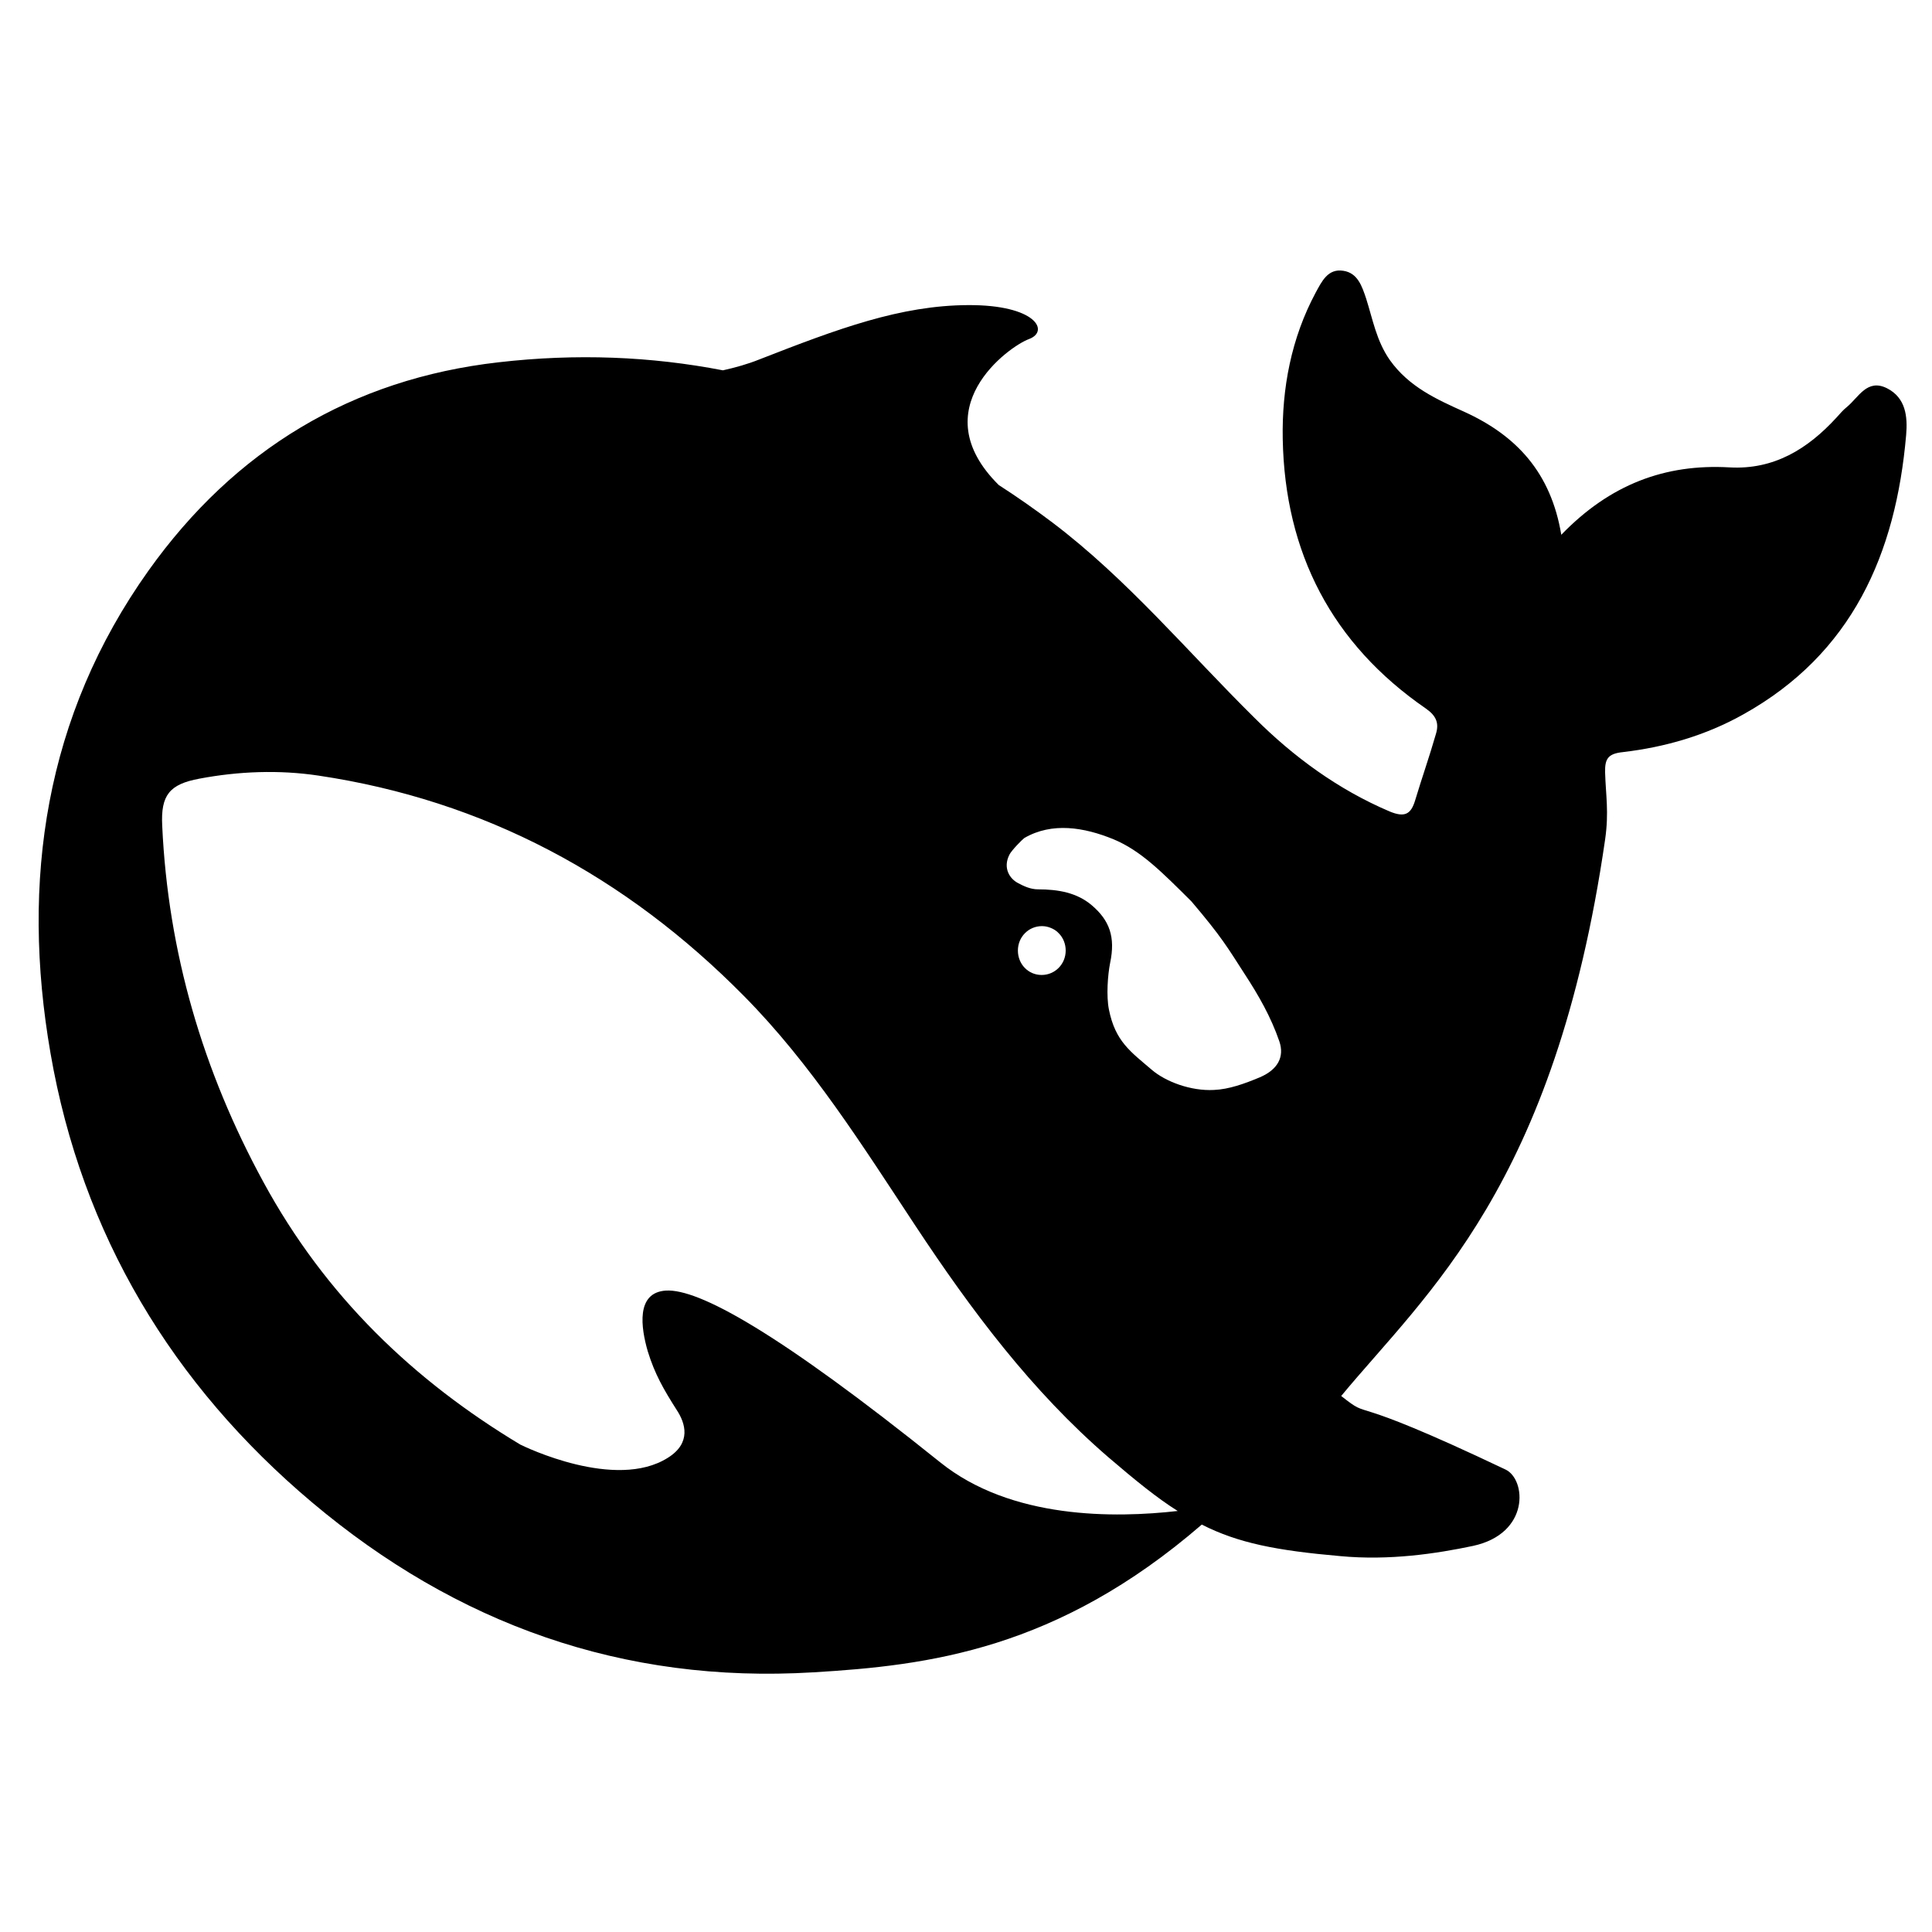
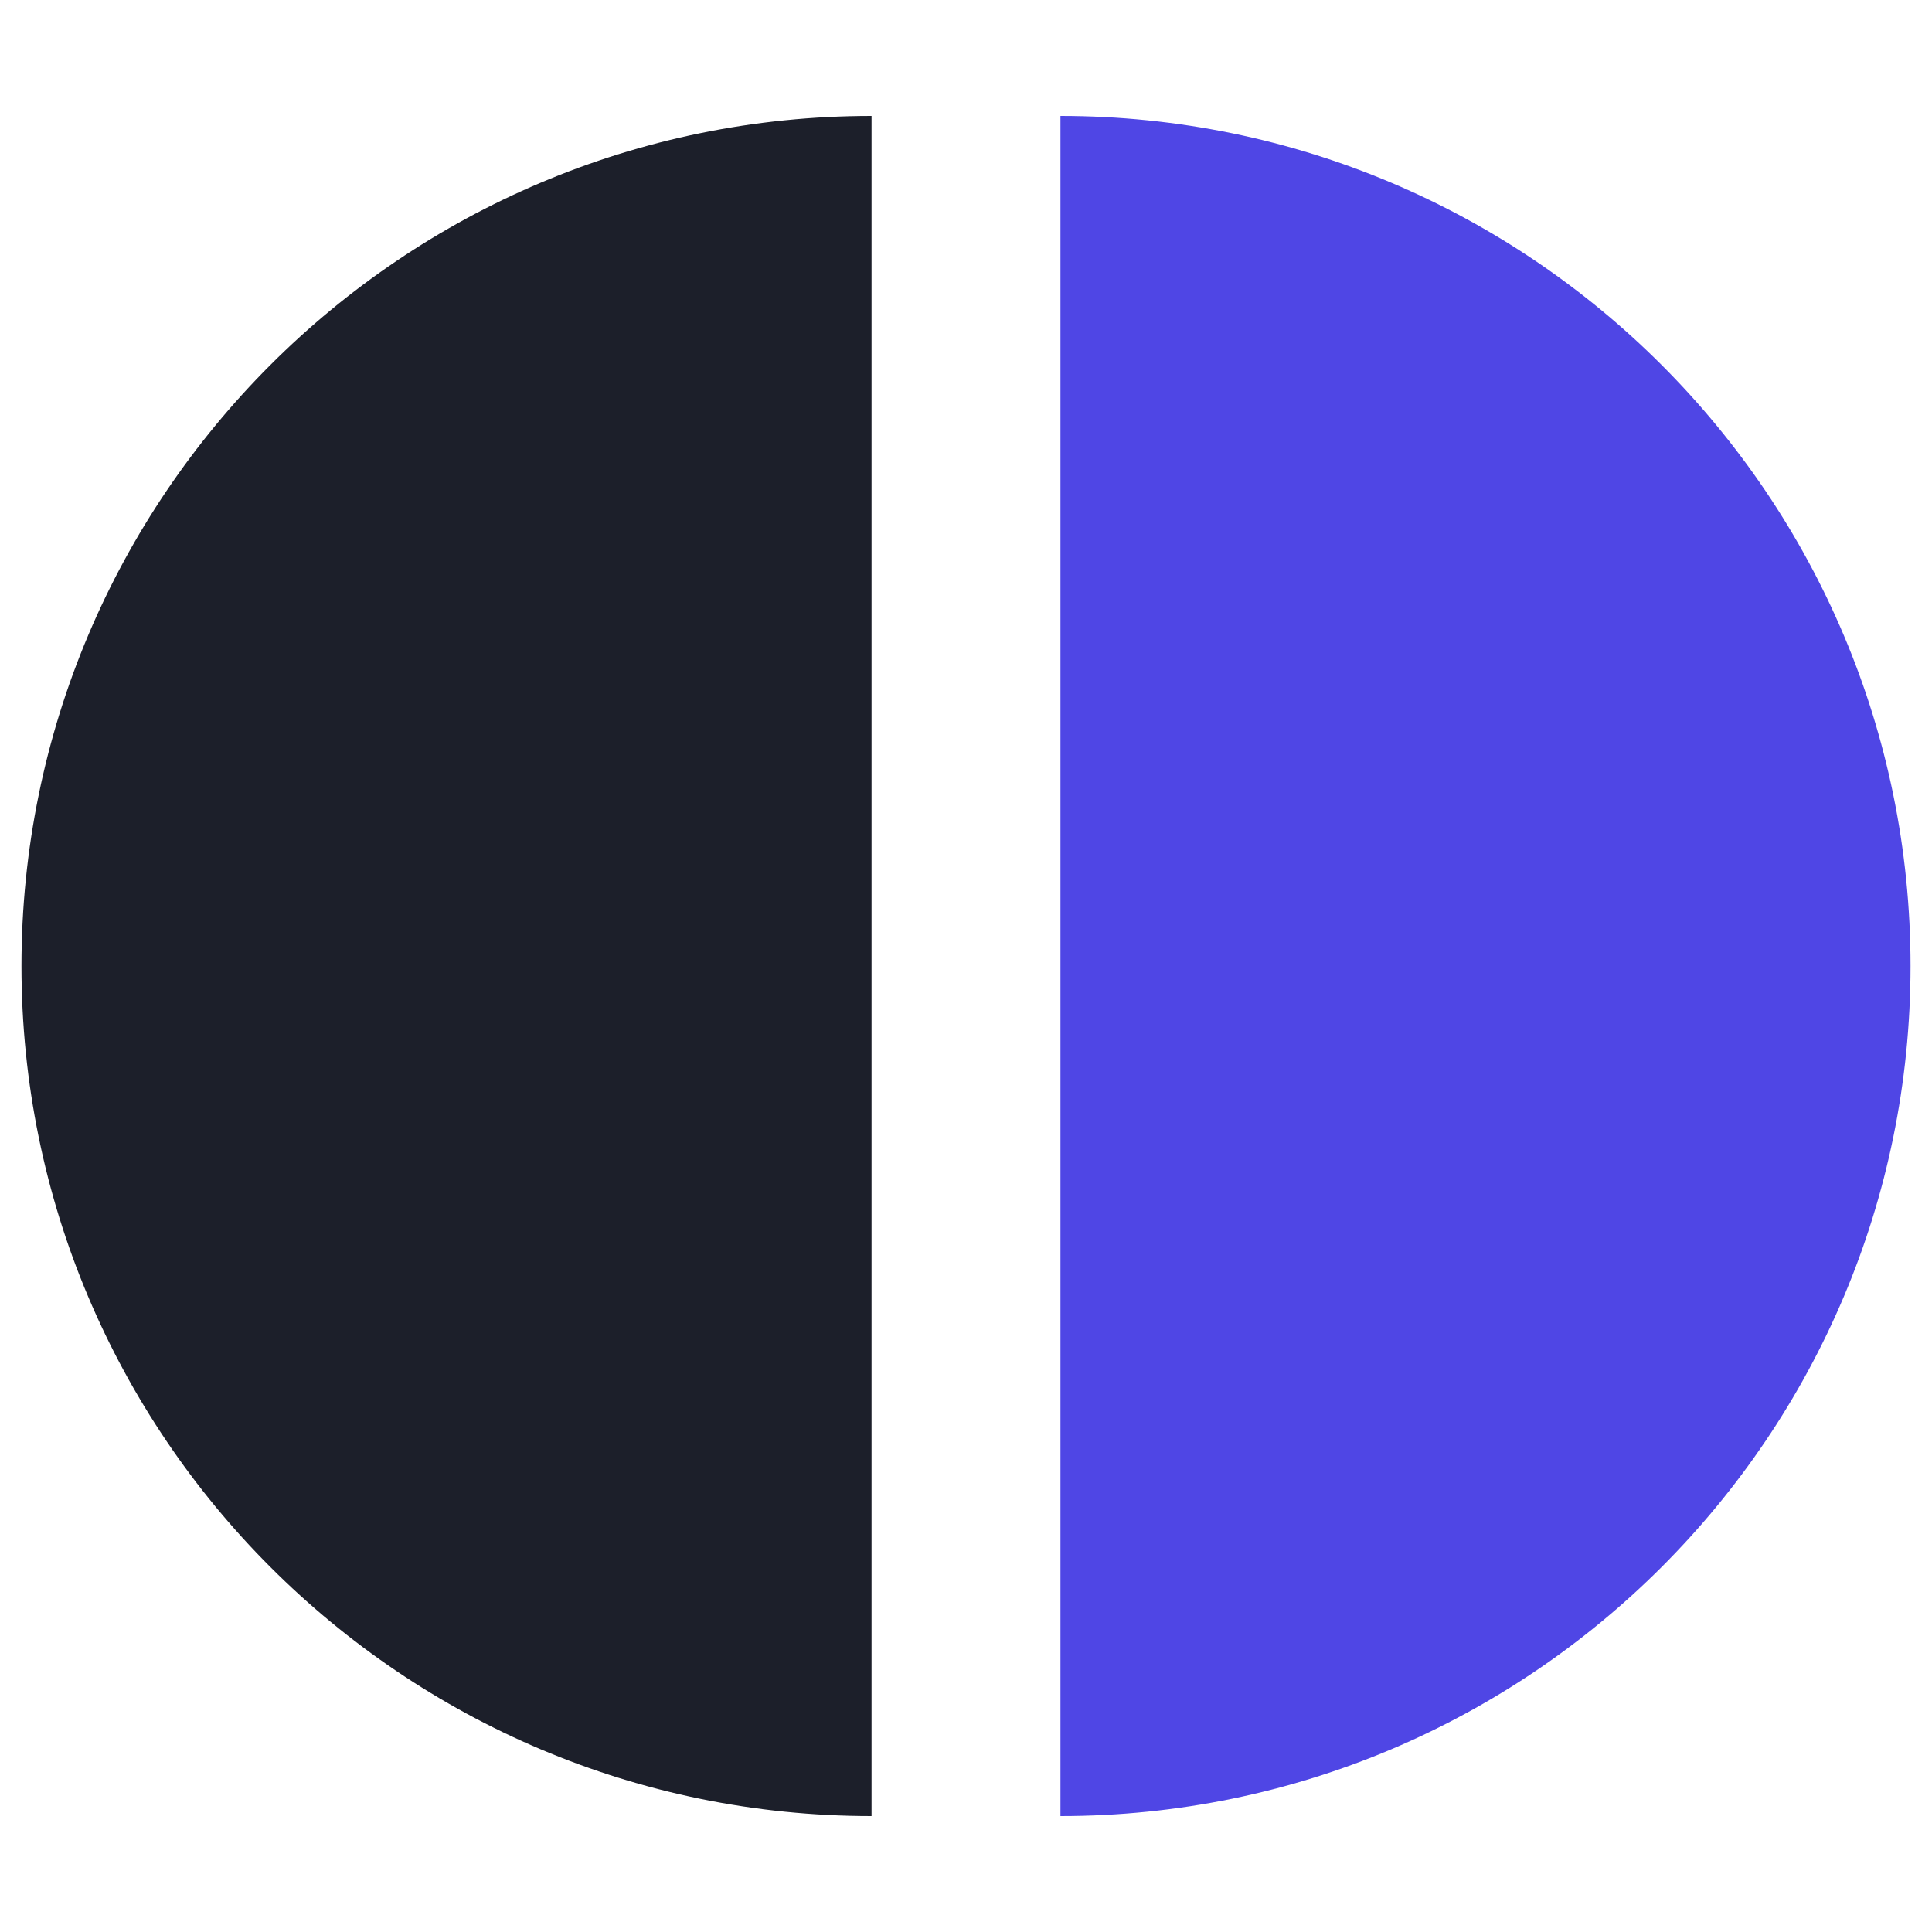
<svg xmlns="http://www.w3.org/2000/svg" width="50" height="50" viewBox="0 0 50 50" fill="none">
-   <path id="path" d="M48.835 10.048C48.323 9.792 48.102 10.28 47.803 10.528C47.701 10.608 47.614 10.712 47.527 10.808C46.779 11.624 45.905 12.16 44.762 12.096C43.092 12 41.666 12.536 40.406 13.84C40.138 12.232 39.248 11.272 37.893 10.656C37.184 10.336 36.467 10.016 35.97 9.32C35.623 8.824 35.529 8.272 35.356 7.728C35.246 7.4 35.135 7.064 34.765 7.008C34.363 6.944 34.206 7.288 34.048 7.576C33.418 8.752 33.173 10.048 33.197 11.36C33.252 14.312 34.474 16.664 36.9 18.336C37.176 18.528 37.247 18.72 37.16 19C36.995 19.576 36.797 20.136 36.624 20.712C36.514 21.08 36.349 21.16 35.962 21C34.631 20.432 33.481 19.592 32.464 18.576C30.739 16.872 29.179 14.992 27.233 13.52C26.776 13.176 26.319 12.856 25.847 12.552C23.862 10.584 26.107 8.968 26.627 8.776C27.17 8.576 26.816 7.888 25.059 7.896C23.302 7.904 21.695 8.504 19.647 9.304C19.348 9.424 19.032 9.512 18.709 9.584C16.85 9.224 14.92 9.144 12.903 9.376C9.106 9.808 6.073 11.64 3.843 14.768C1.165 18.528 0.534 22.8 1.307 27.256C2.118 31.952 4.466 35.84 8.074 38.88C11.816 42.032 16.125 43.576 21.041 43.28C24.027 43.104 27.352 42.696 31.102 39.456C32.047 39.936 33.04 40.128 34.686 40.272C35.955 40.392 37.176 40.208 38.121 40.008C39.602 39.688 39.499 38.288 38.964 38.032C34.623 35.968 35.576 36.808 34.71 36.128C36.916 33.464 40.24 30.696 41.54 21.728C41.643 21.016 41.556 20.568 41.54 19.992C41.532 19.64 41.611 19.504 42.005 19.464C43.092 19.336 44.148 19.032 45.117 18.488C47.929 16.92 49.064 14.344 49.331 11.256C49.371 10.784 49.324 10.296 48.835 10.048ZM24.326 37.84C20.12 34.464 18.079 33.352 17.236 33.4C16.448 33.448 16.59 34.368 16.763 34.968C16.944 35.56 17.181 35.968 17.512 36.488C17.74 36.832 17.898 37.344 17.283 37.728C15.928 38.584 13.573 37.44 13.462 37.384C10.721 35.736 8.428 33.56 6.813 30.584C5.253 27.72 4.348 24.648 4.198 21.368C4.158 20.576 4.387 20.296 5.159 20.152C6.175 19.96 7.223 19.92 8.239 20.072C12.533 20.712 16.189 22.672 19.253 25.776C21.002 27.544 22.325 29.656 23.689 31.72C25.138 33.912 26.698 36 28.683 37.712C29.384 38.312 29.943 38.768 30.479 39.104C28.864 39.288 26.17 39.328 24.326 37.84ZM26.343 24.6C26.343 24.248 26.619 23.968 26.966 23.968C27.044 23.968 27.115 23.984 27.178 24.008C27.265 24.04 27.344 24.088 27.407 24.16C27.517 24.272 27.58 24.432 27.58 24.6C27.58 24.952 27.304 25.232 26.957 25.232C26.611 25.232 26.343 24.952 26.343 24.6ZM32.606 27.88C32.205 28.048 31.803 28.192 31.416 28.208C30.818 28.24 30.164 27.992 29.81 27.688C29.258 27.216 28.864 26.952 28.699 26.128C28.628 25.776 28.668 25.232 28.73 24.92C28.872 24.248 28.714 23.816 28.25 23.424C27.872 23.104 27.391 23.016 26.863 23.016C26.666 23.016 26.485 22.928 26.351 22.856C26.13 22.744 25.949 22.464 26.123 22.12C26.178 22.008 26.446 21.736 26.509 21.688C27.226 21.272 28.053 21.408 28.817 21.72C29.526 22.016 30.061 22.56 30.834 23.328C31.622 24.256 31.763 24.512 32.212 25.208C32.567 25.752 32.89 26.312 33.11 26.952C33.245 27.352 33.071 27.68 32.606 27.88Z" fill="#000" fill-opacity="1" fill-rule="nonzero" />
+   <g transform="translate(25 25) scale(2.444444) translate(-12 -12)">
+     <path d="M11 3a9 9 0 0 0 0 18z" fill="#1c1f2a" />
+     <path d="M13 3a9 9 0 0 1 0 18z" fill="#4f46e5" />
+   </g>
</svg>
